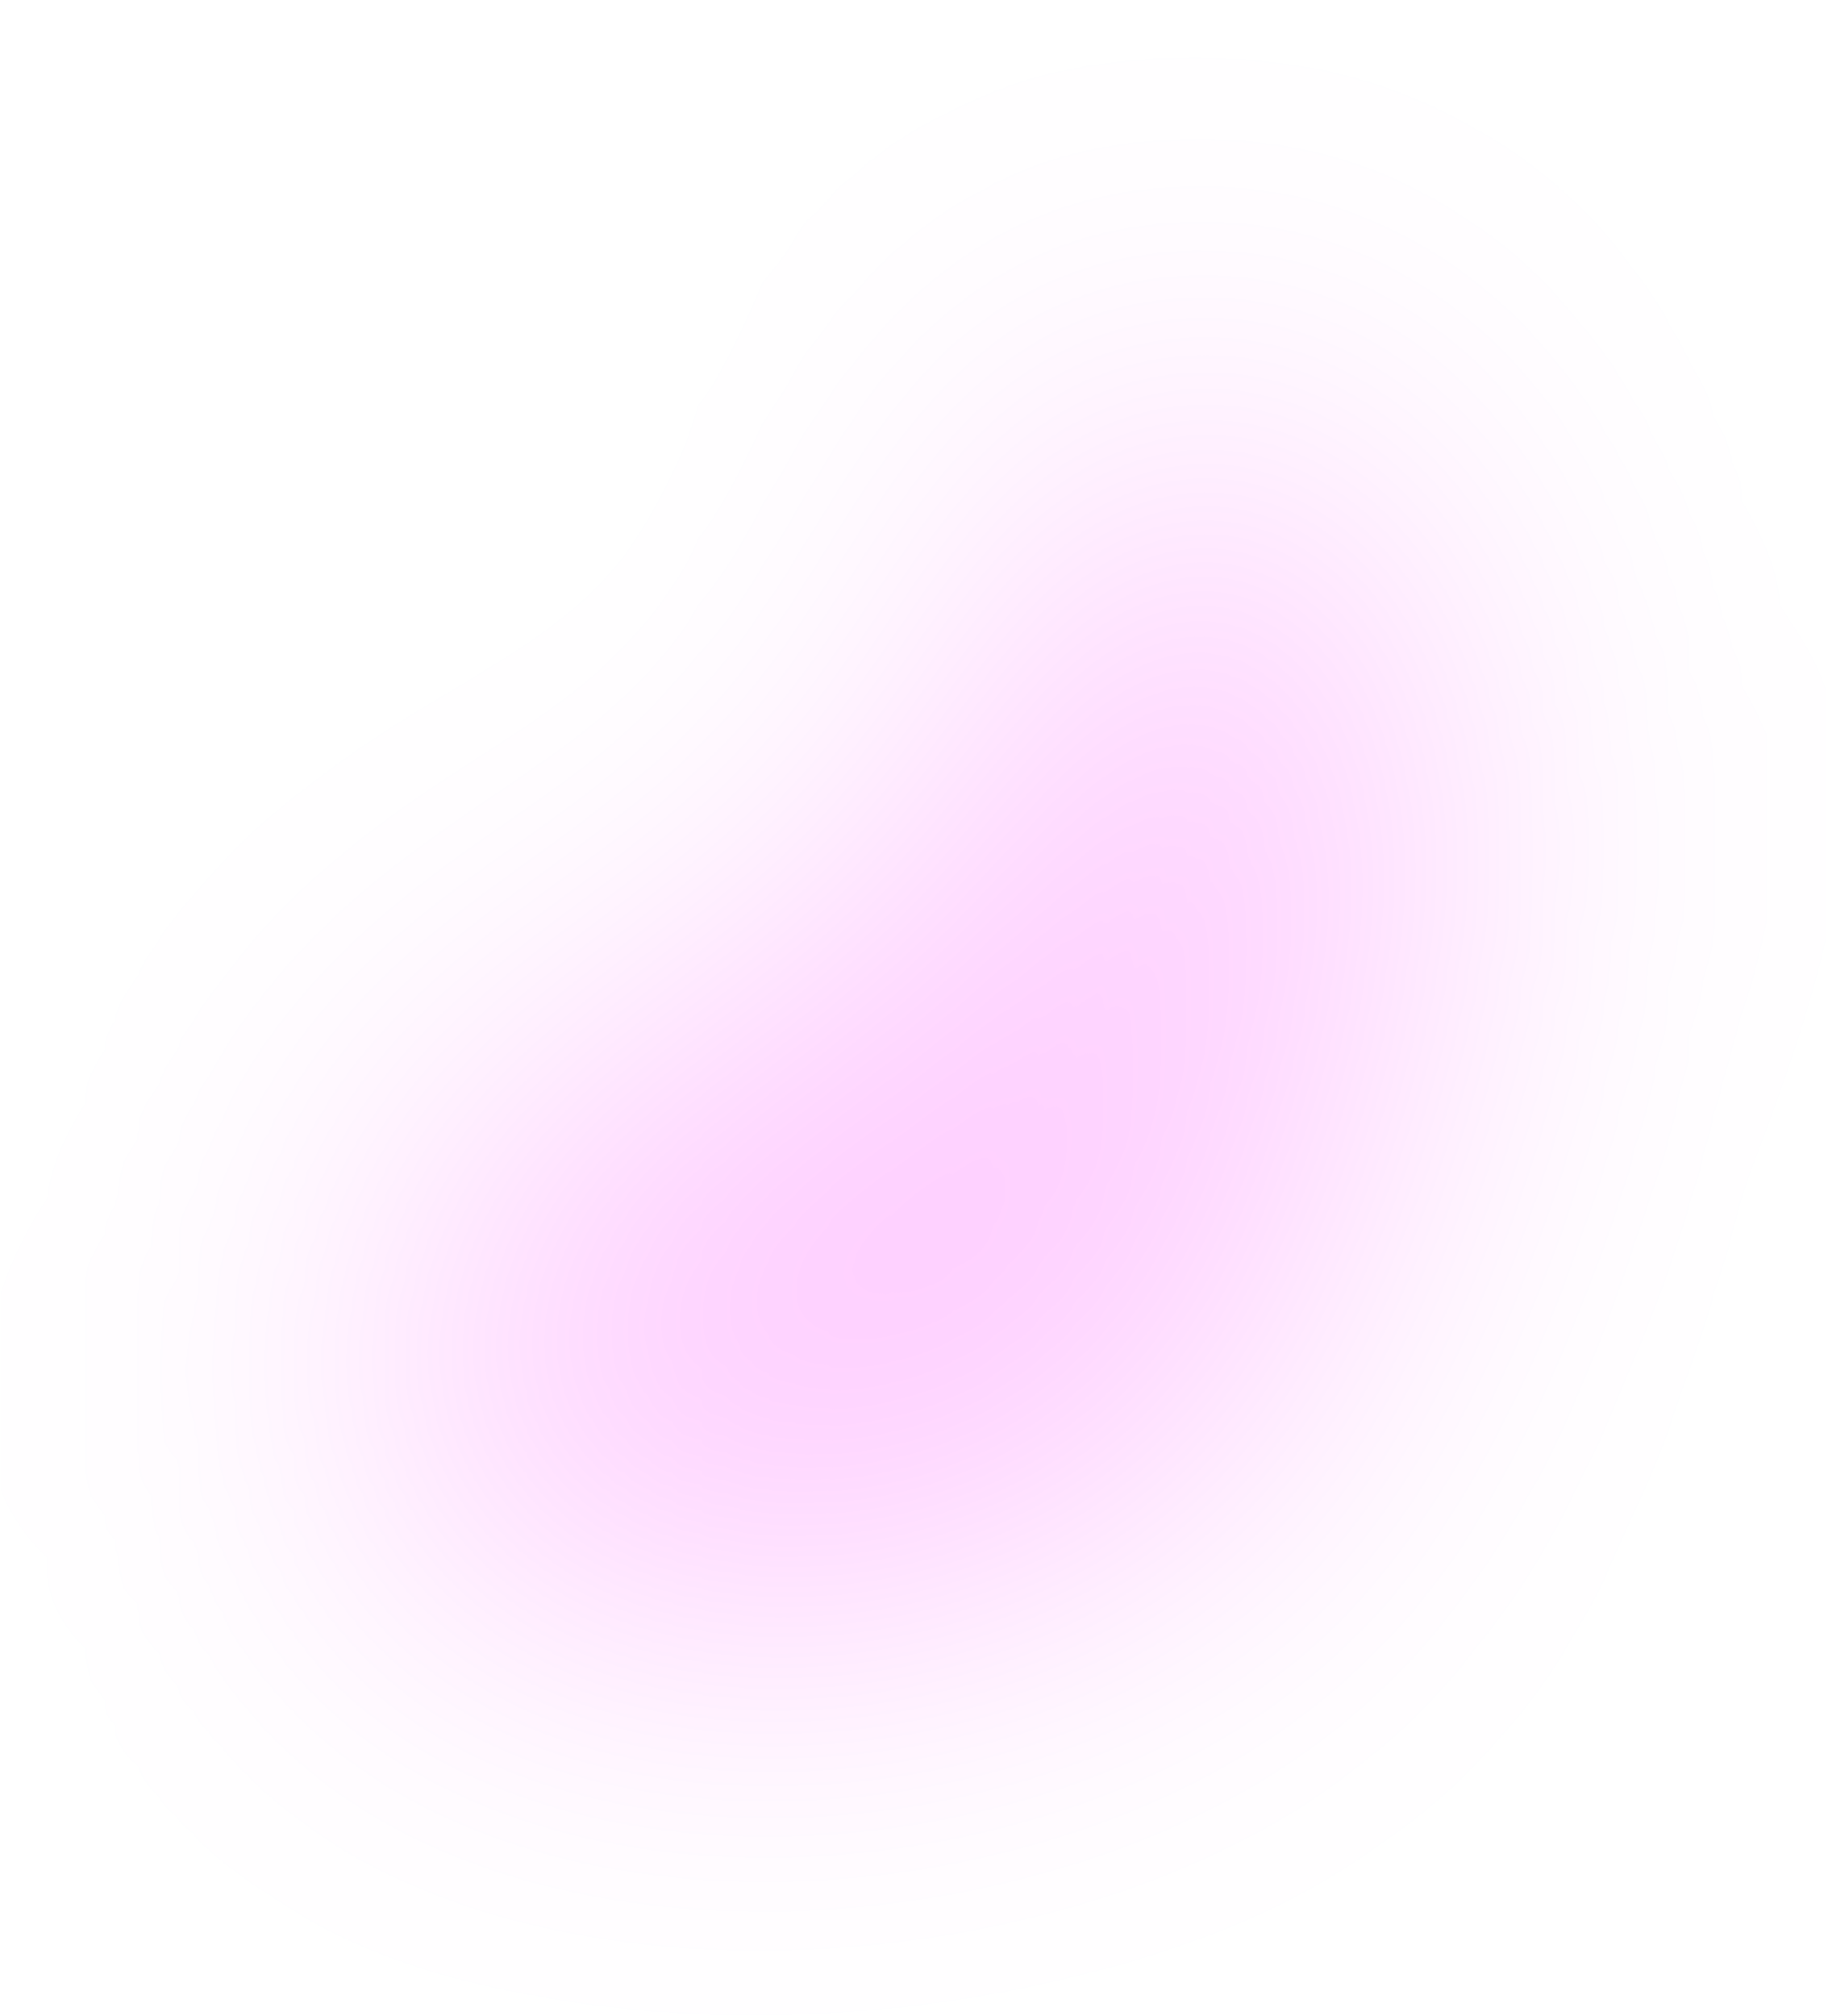
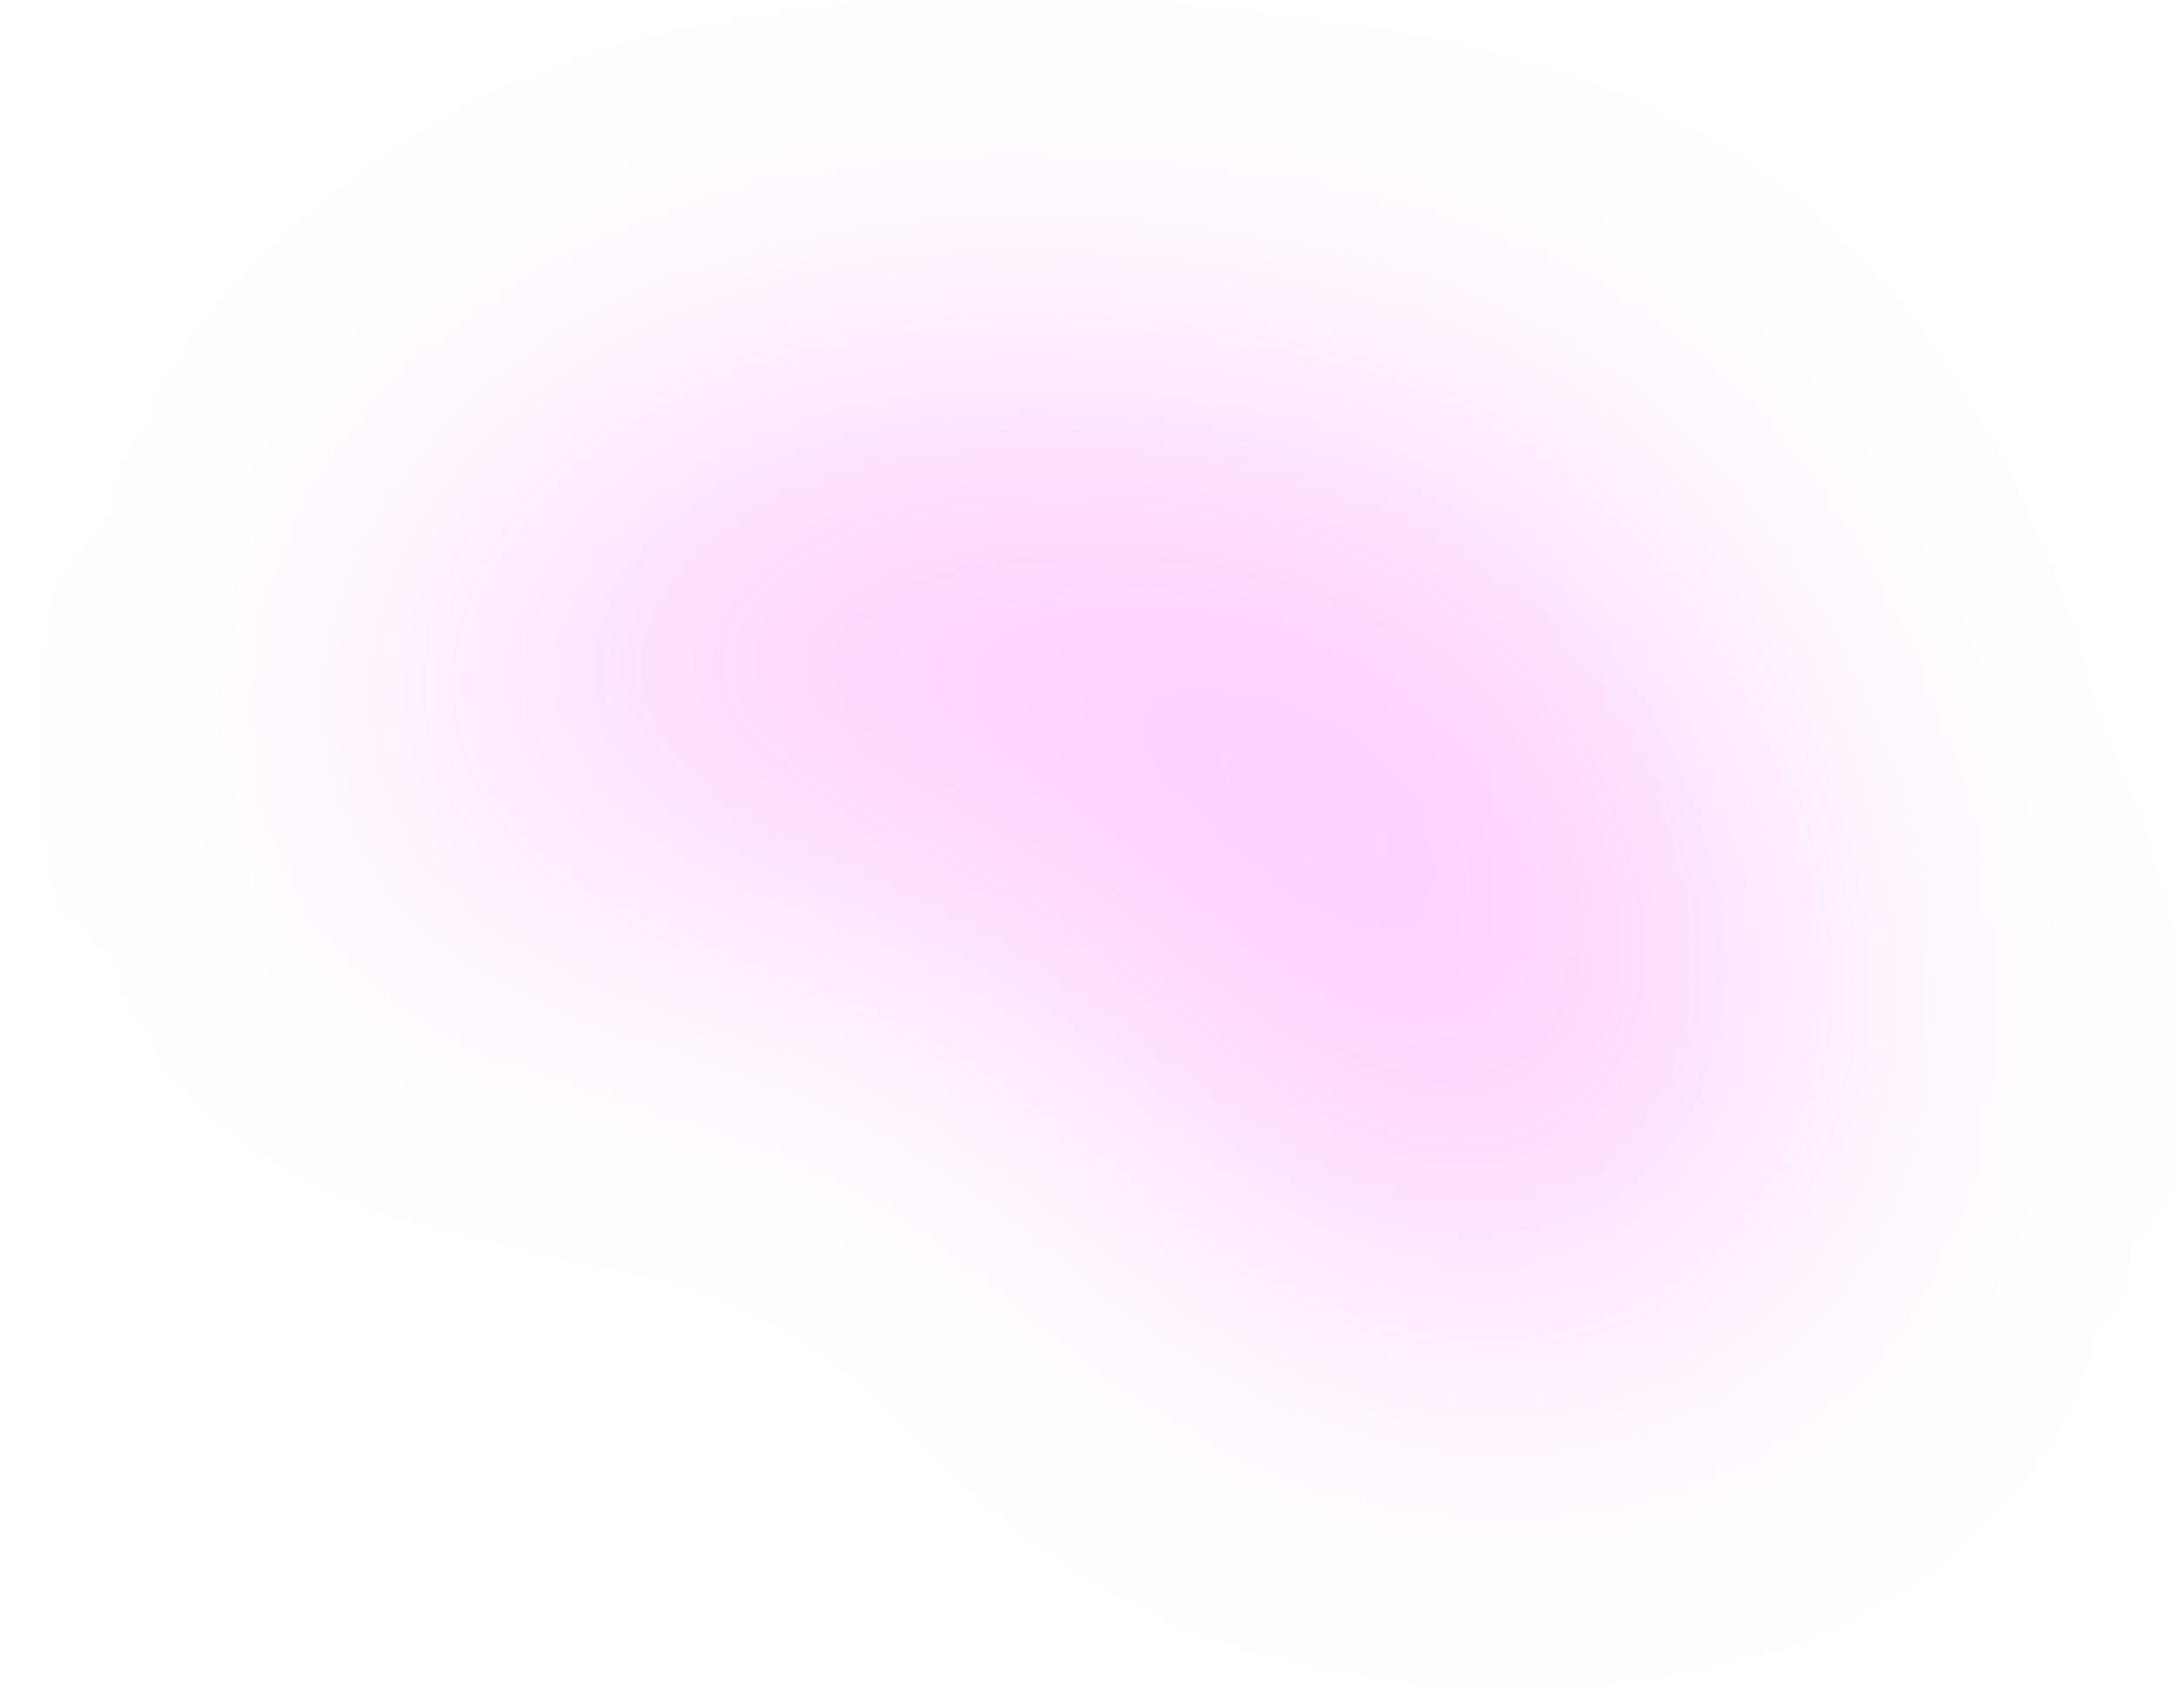
- <svg xmlns="http://www.w3.org/2000/svg" width="1164" height="1284" viewBox="0 0 1164 1284" fill="none">
-   <g filter="url(#filter0_f_4_22)">
-     <path d="M442.022 655.121C606.467 606.592 686.193 382.833 705.501 277.02C788.854 208.879 802.275 277.02 885.627 405.824C968.98 534.628 840.419 753.178 802.275 889.461C764.13 1025.74 442.022 1063.14 319.819 1009.95C197.616 956.771 236.467 715.784 442.022 655.121Z" fill="#FA00FF" fill-opacity="0.2" />
+ <svg xmlns="http://www.w3.org/2000/svg" width="1354" height="1061" viewBox="0 0 1354 1061" fill="none">
+   <g filter="url(#filter0_f_479_2171)">
+     <path d="M726.689 680.055C636.6 534.175 399.748 516.135 292.584 525.35C204.911 462.864 267.12 431.986 369.452 317.679C471.785 203.372 716.462 269.896 857.979 270.836C999.496 271.777 1120.33 572.695 1101.17 704.585C1082.02 836.476 839.301 862.405 726.689 680.055Z" fill="#FA00FF" fill-opacity="0.2" />
  </g>
  <defs>
-     <filter id="filter0_f_4_22" x="0.582" y="0.143" width="1162.62" height="1283.03" filterUnits="userSpaceOnUse" color-interpolation-filters="sRGB">
+     <filter id="filter0_f_479_2171" x="0.807" y="0.742" width="1352.37" height="1059.42" filterUnits="userSpaceOnUse" color-interpolation-filters="sRGB">
      <feFlood flood-opacity="0" result="BackgroundImageFix" />
      <feBlend mode="normal" in="SourceGraphic" in2="BackgroundImageFix" result="shape" />
-       <feGaussianBlur stdDeviation="125" result="effect1_foregroundBlur_4_22" />
+       <feGaussianBlur stdDeviation="125" result="effect1_foregroundBlur_479_2171" />
    </filter>
  </defs>
</svg>
